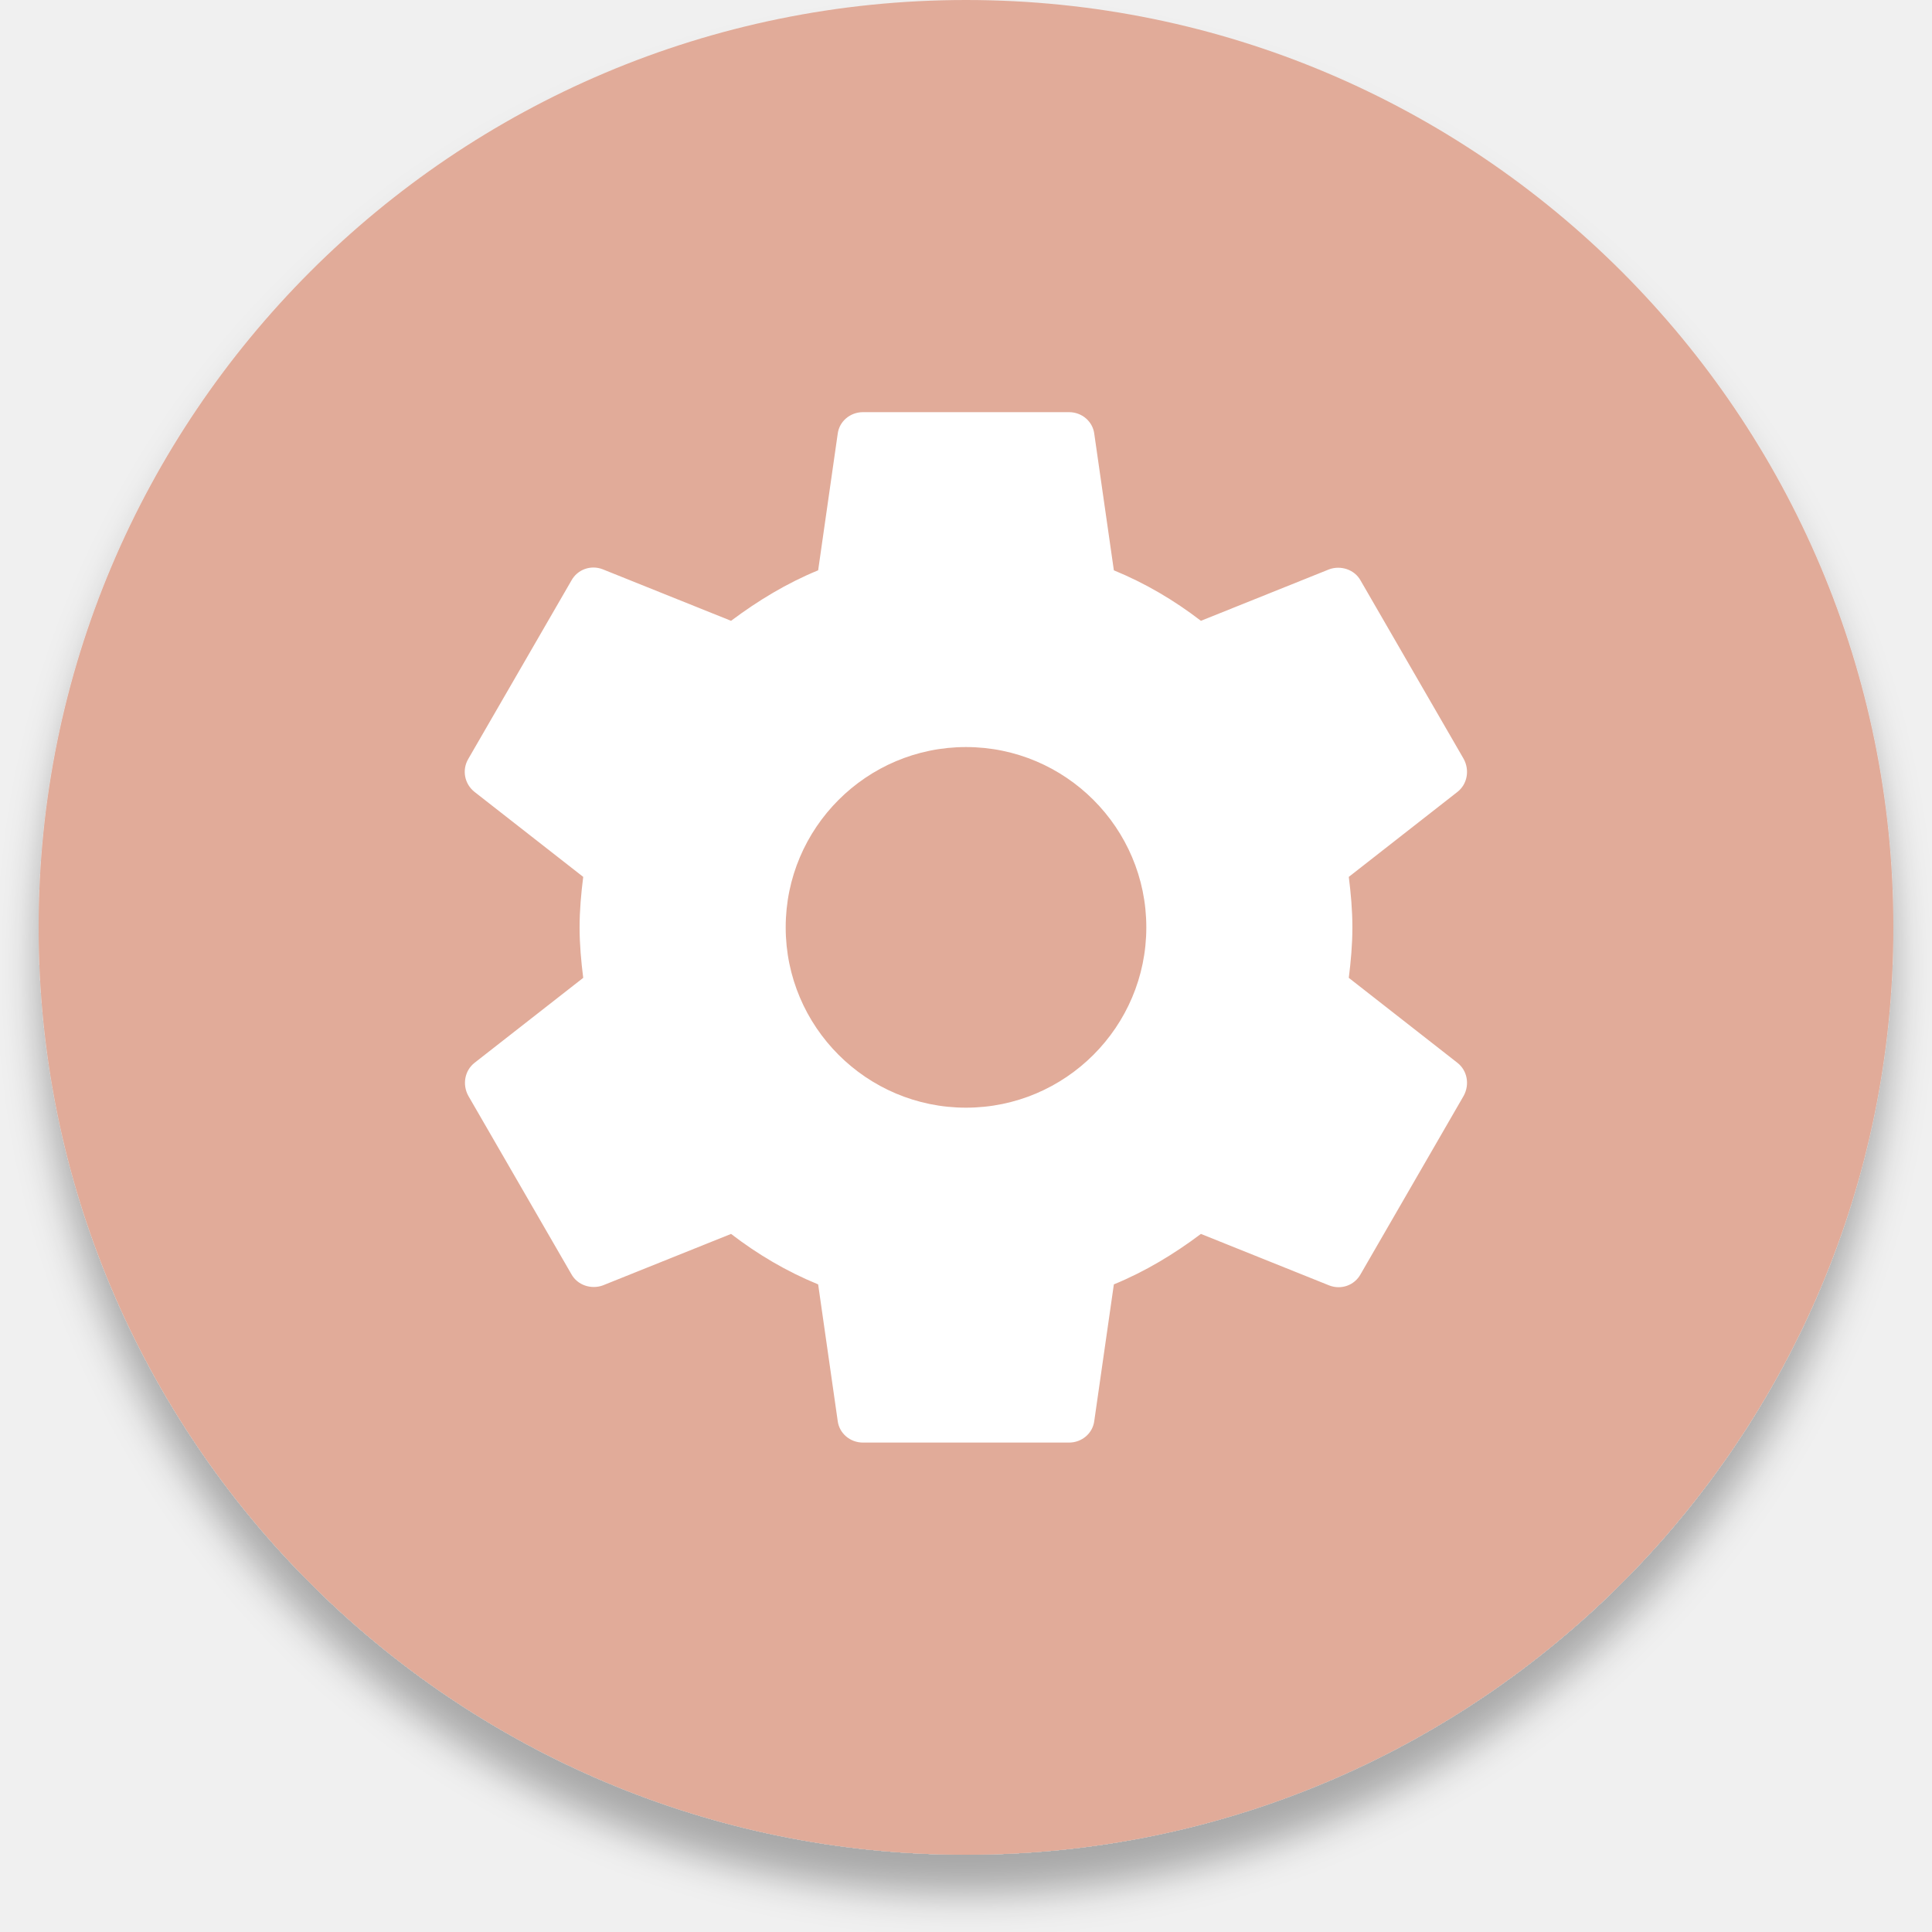
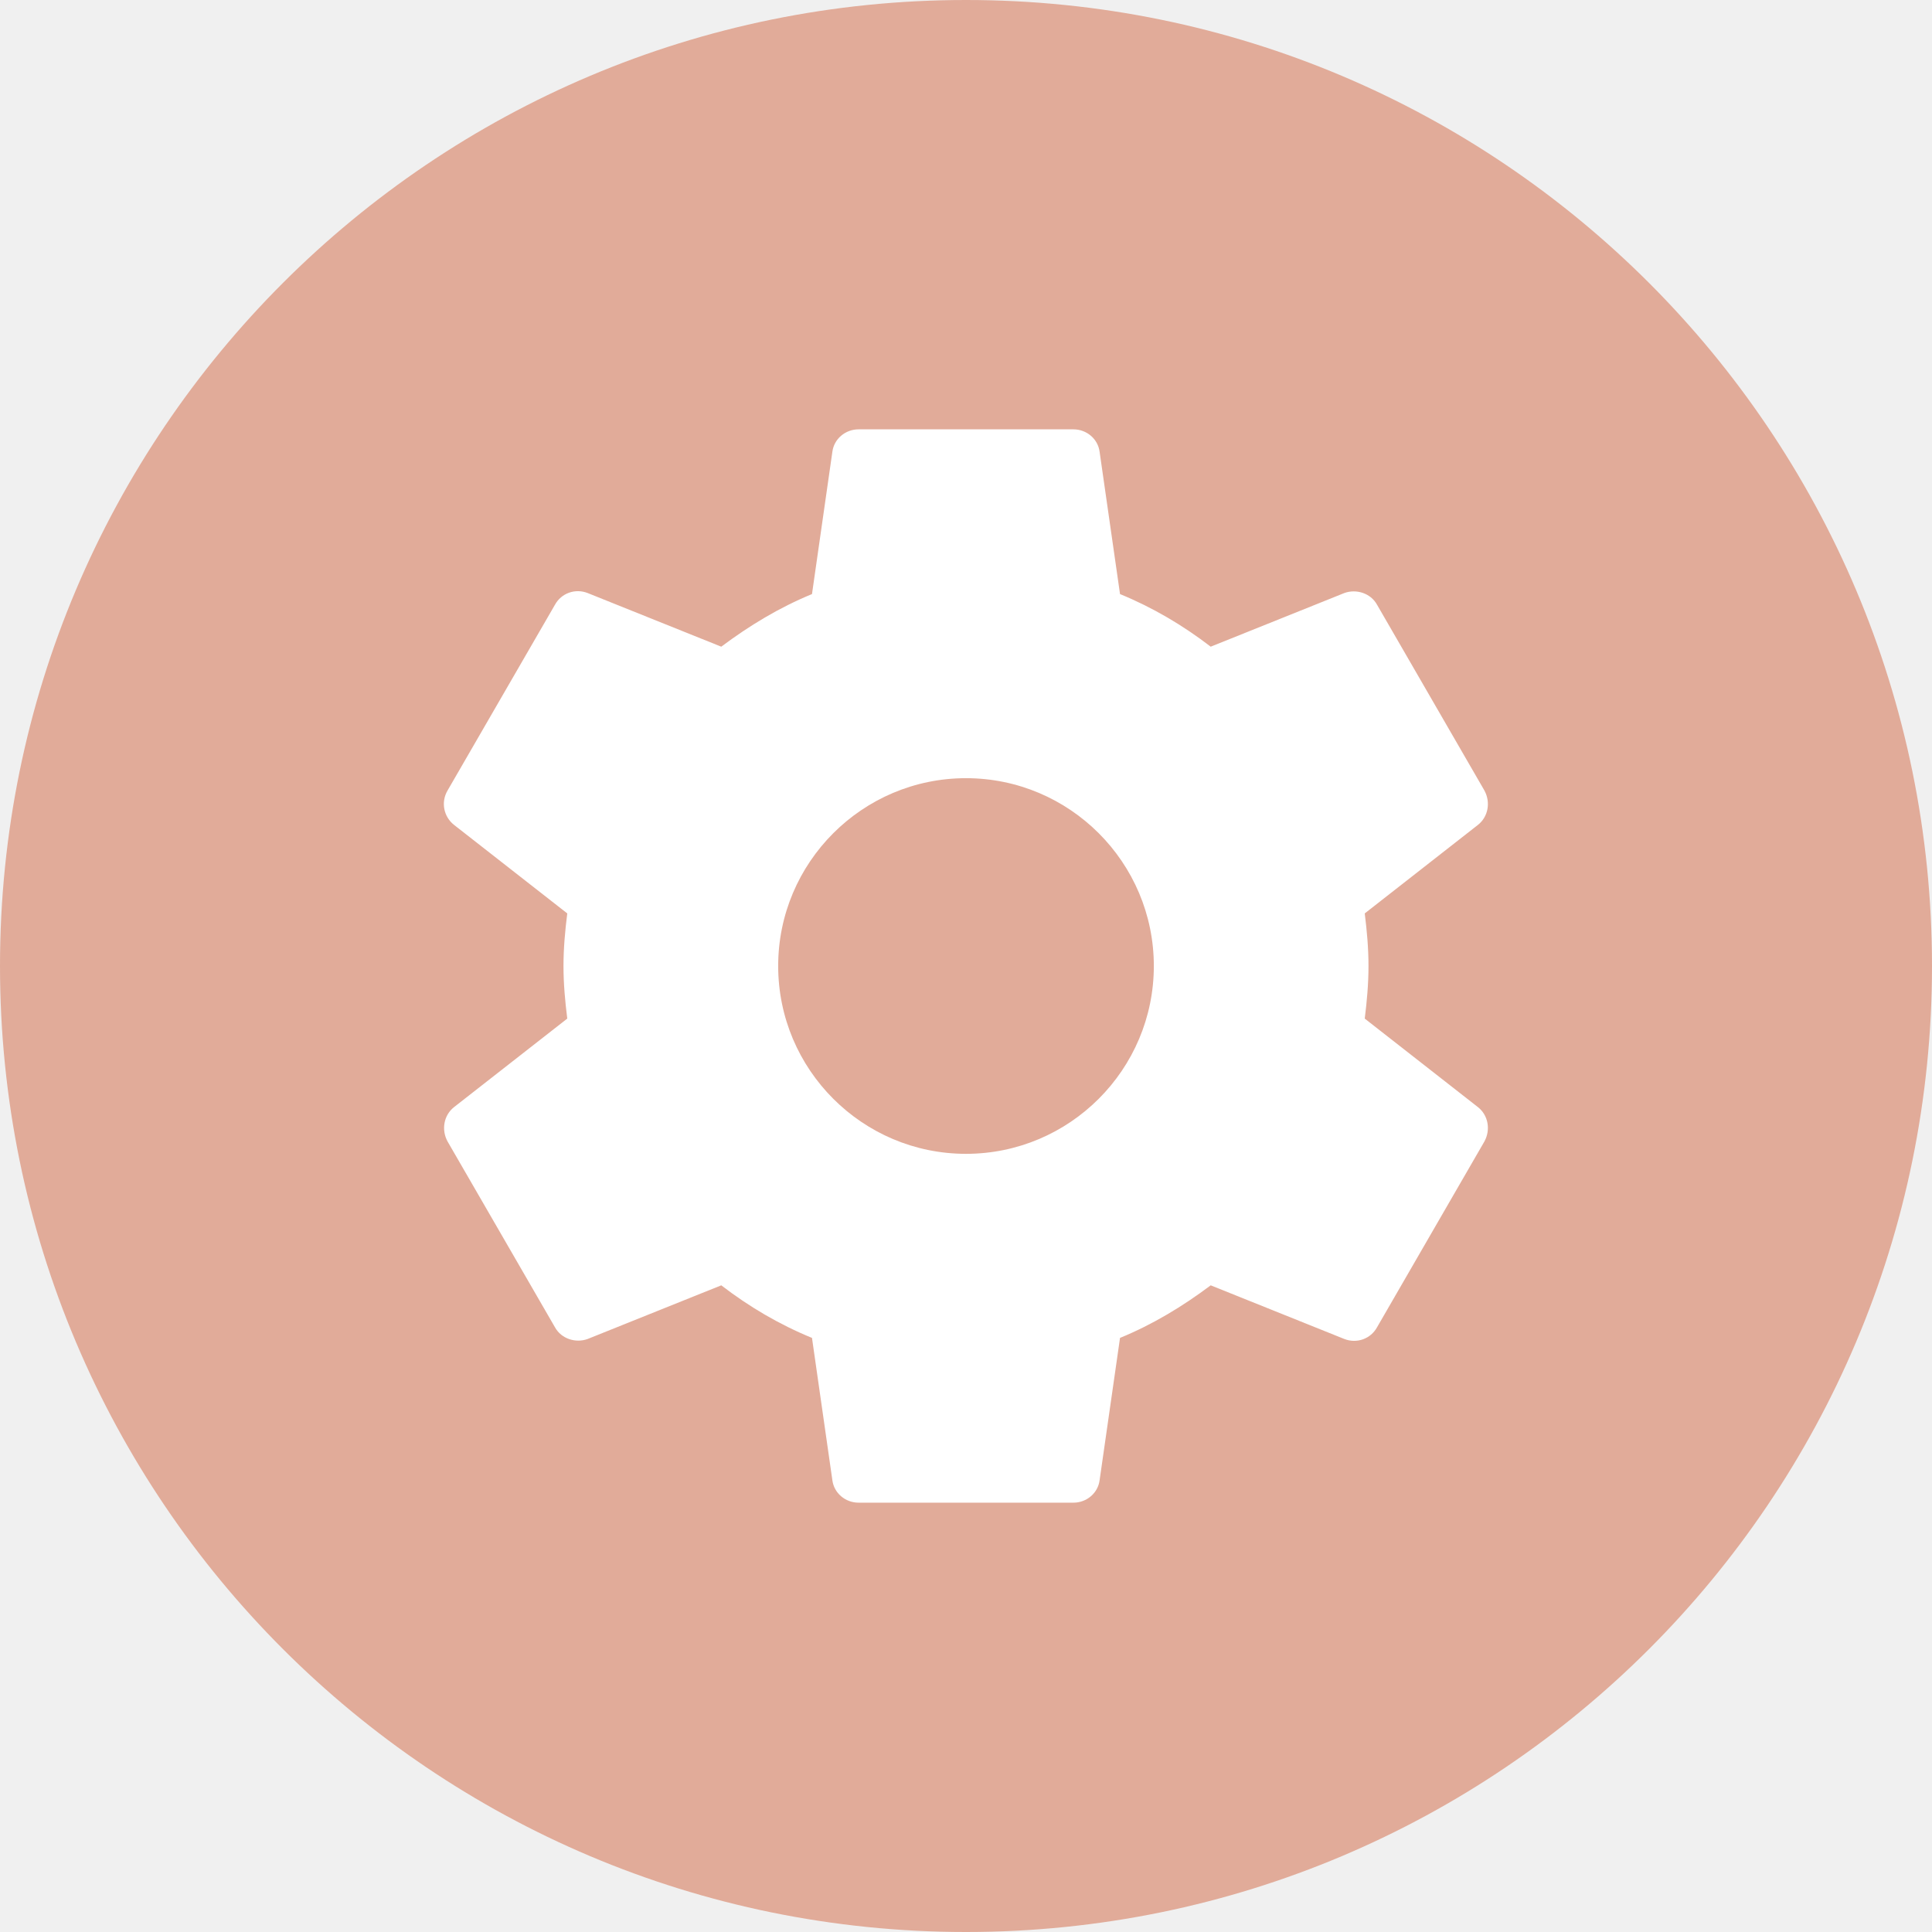
- <svg xmlns="http://www.w3.org/2000/svg" width="50px" height="50px" viewBox="0 0 50 50" version="1.1">
-   <defs>
-     <filter x="-4.2%" y="-2.1%" width="108.3%" height="108.3%" filterUnits="objectBoundingBox" id="filter-1">
-       <feOffset dx="0" dy="1" in="SourceAlpha" result="shadowOffsetOuter1" />
-       <feGaussianBlur stdDeviation="0.5" in="shadowOffsetOuter1" result="shadowBlurOuter1" />
-       <feColorMatrix values="0 0 0 0 0   0 0 0 0 0   0 0 0 0 0  0 0 0 0.3 0" type="matrix" in="shadowBlurOuter1" result="shadowMatrixOuter1" />
-       <feMerge>
-         <feMergeNode in="shadowMatrixOuter1" />
-         <feMergeNode in="SourceGraphic" />
-       </feMerge>
-     </filter>
-   </defs>
+ <svg xmlns="http://www.w3.org/2000/svg" width="48px" height="48px" viewBox="0 0 48 48" version="1.1">
+   <defs />
  <g id="Page-1" stroke="none" stroke-width="1" fill="none" fill-rule="evenodd">
-     <g id="Artikel-mobil" transform="translate(-311, -287)">
-       <g id="Group" filter="url(#filter-1)" transform="translate(312, 287)">
+     <g id="Artikel-mobil" transform="translate(-312, -287)">
+       <g id="Group" transform="translate(312, 287)">
        <circle id="Oval" fill="#E1AB99" fill-rule="nonzero" cx="24" cy="24" r="24" />
        <g id="round-settings-24px" transform="translate(8, 8)">
          <g id="Bounding_Boxes">
            <polygon id="Shape" points="0 0 32 0 32 32 0 32" />
          </g>
          <g id="Rounded" transform="translate(2.666667, 2.666667)" fill="#FFFFFF" fill-rule="nonzero">
            <path d="M23.24,14.64 C23.293,14.213 23.333,13.787 23.333,13.333 C23.333,12.88 23.293,12.453 23.24,12.027 L26.053,9.827 C26.307,9.627 26.373,9.267 26.213,8.973 L23.547,4.36 C23.387,4.067 23.027,3.96 22.733,4.067 L19.413,5.4 C18.72,4.867 17.973,4.427 17.16,4.093 L16.653,0.56 C16.613,0.24 16.333,0 16,0 L10.667,0 C10.333,0 10.053,0.24 10.013,0.56 L9.507,4.093 C8.693,4.427 7.947,4.88 7.253,5.4 L3.933,4.067 C3.627,3.947 3.28,4.067 3.12,4.36 L0.453,8.973 C0.28,9.267 0.36,9.627 0.613,9.827 L3.427,12.027 C3.373,12.453 3.333,12.893 3.333,13.333 C3.333,13.773 3.373,14.213 3.427,14.64 L0.613,16.84 C0.36,17.04 0.293,17.4 0.453,17.693 L3.12,22.307 C3.28,22.6 3.64,22.707 3.933,22.6 L7.253,21.267 C7.947,21.8 8.693,22.24 9.507,22.573 L10.013,26.107 C10.053,26.427 10.333,26.667 10.667,26.667 L16,26.667 C16.333,26.667 16.613,26.427 16.653,26.107 L17.16,22.573 C17.973,22.24 18.72,21.787 19.413,21.267 L22.733,22.6 C23.04,22.72 23.387,22.6 23.547,22.307 L26.213,17.693 C26.373,17.4 26.307,17.04 26.053,16.84 L23.24,14.64 Z M13.333,18 C10.76,18 8.667,15.907 8.667,13.333 C8.667,10.76 10.76,8.667 13.333,8.667 C15.907,8.667 18,10.76 18,13.333 C18,15.907 15.907,18 13.333,18 Z" id="Shape" />
          </g>
        </g>
      </g>
    </g>
  </g>
</svg>
